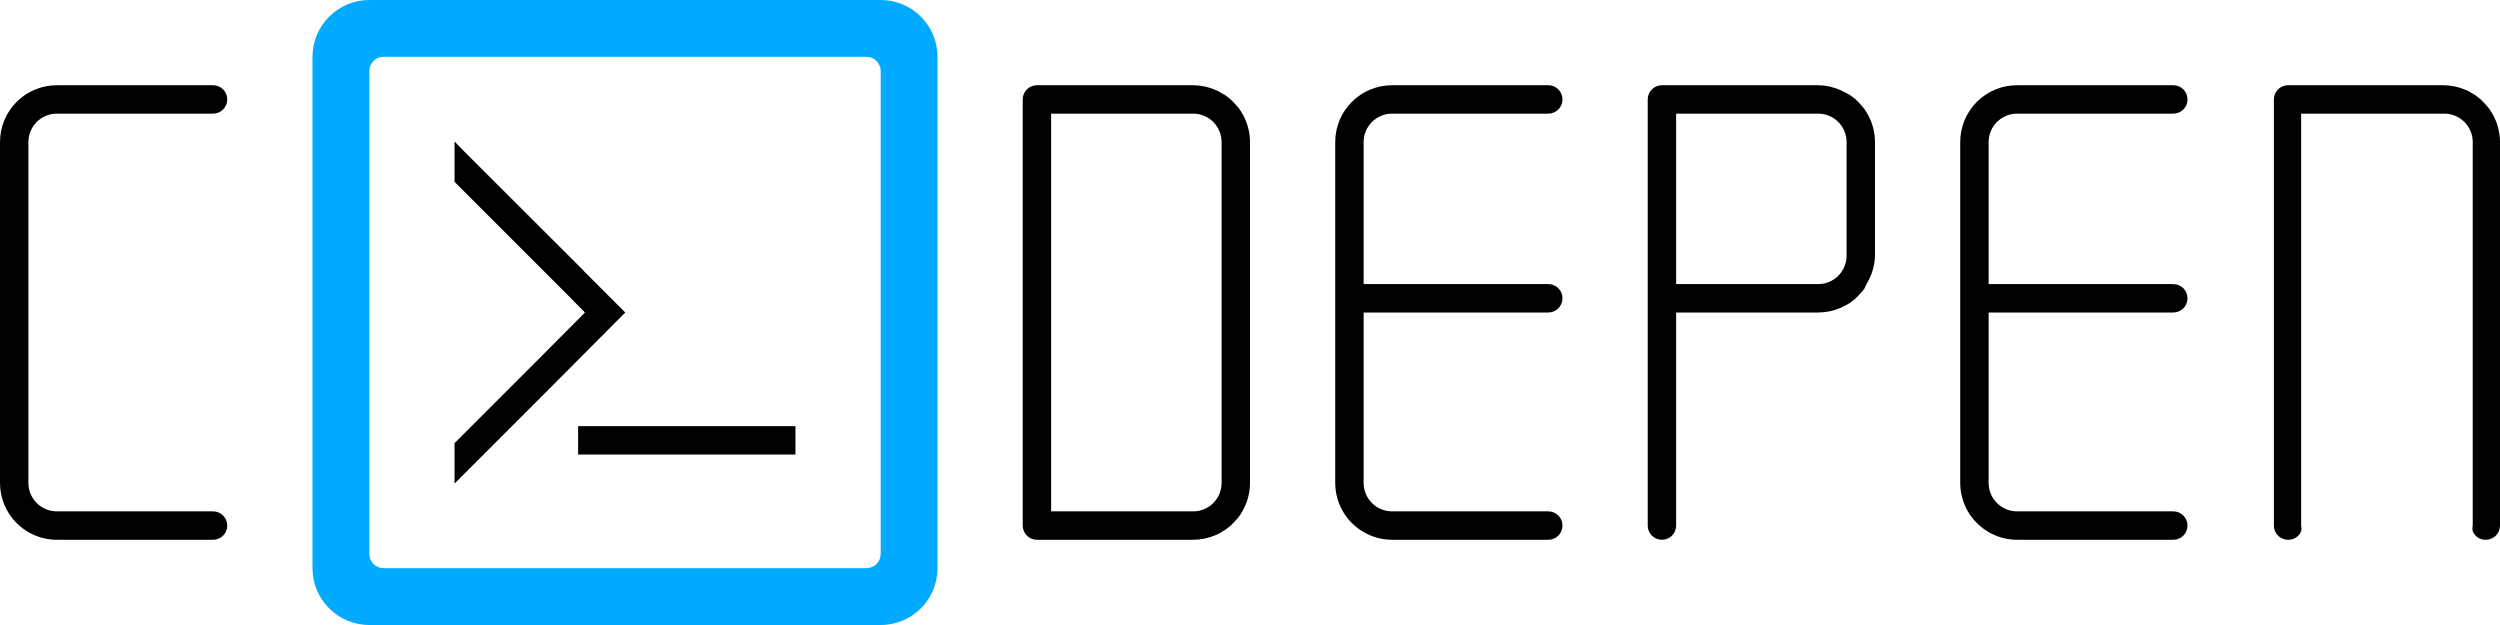
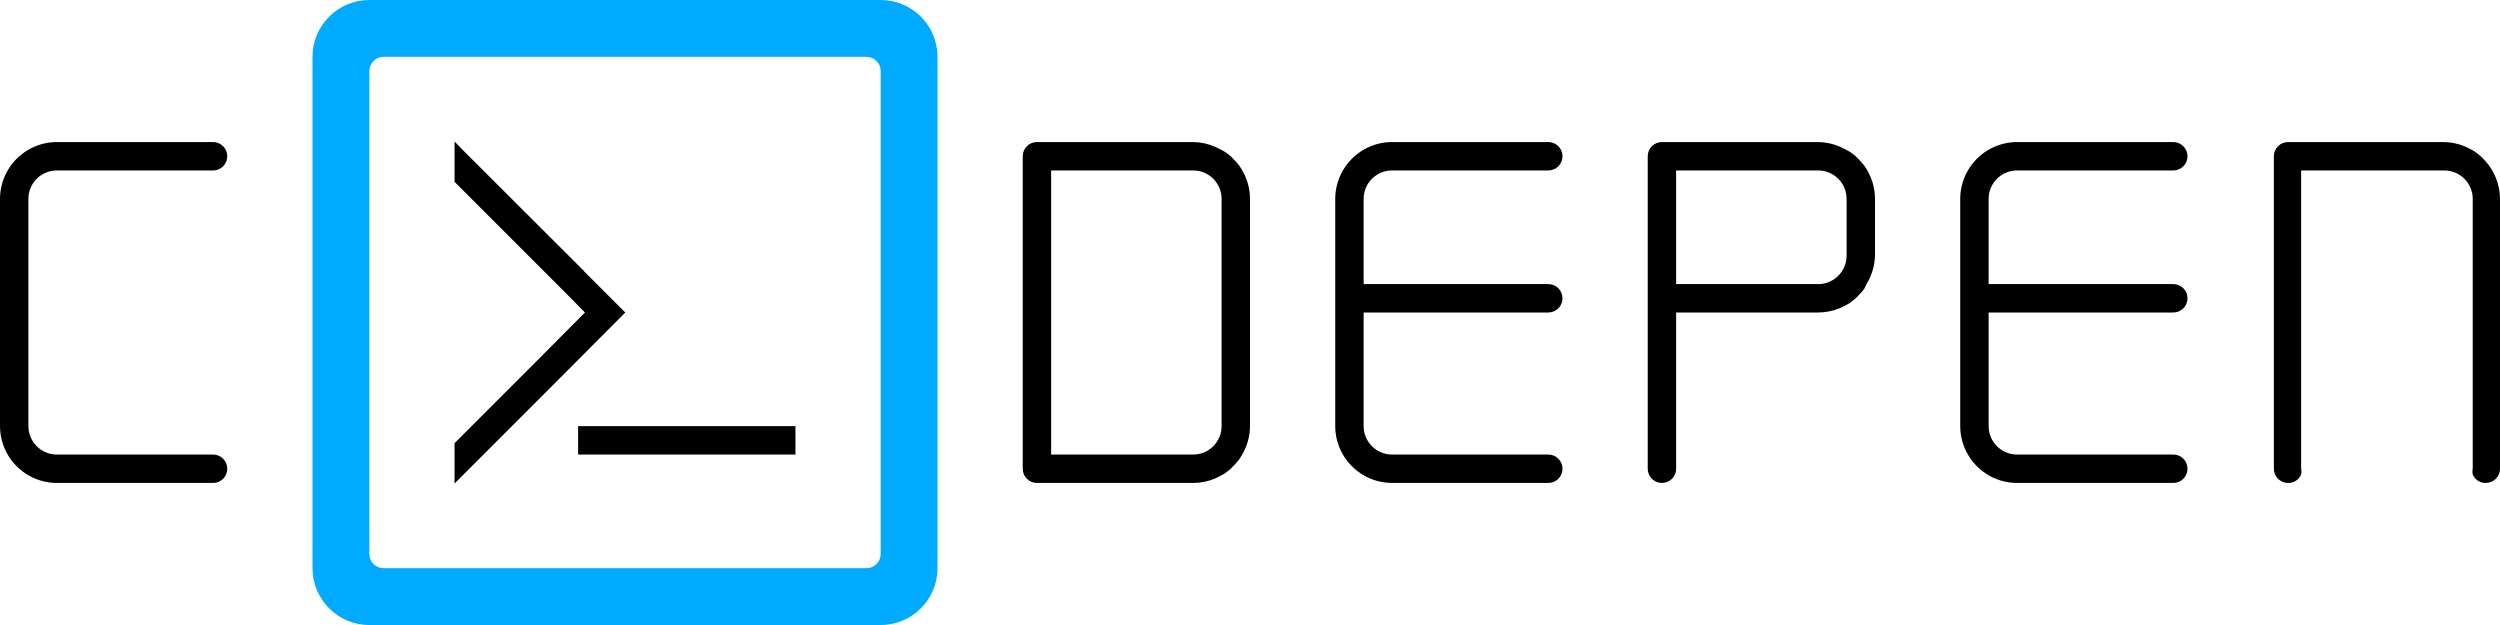
<svg xmlns="http://www.w3.org/2000/svg" viewBox="0 0 88 22">
  <defs>
    <style>
			.cls-1 {
				fill: #0af;
			}
		</style>
  </defs>
  <g id="Layer_1" data-name="Layer 1">
-     <path id="n" d="M88,5V18.5a.5.5,0,0,1-.5.5.48.48,0,0,1-.46-.3.45.45,0,0,1,0-.2V5a1,1,0,0,0-1-1H81V18.5a.45.45,0,0,1,0,.2.48.48,0,0,1-.46.3.5.5,0,0,1-.5-.5V3.5a.5.5,0,0,1,.5-.5H86a2,2,0,0,1,.78.16,1,1,0,0,1,.23.12,1.1,1.1,0,0,1,.21.14,1,1,0,0,1,.19.17l.13.14.09.11.1.16A2,2,0,0,1,88,5Z" />
-     <path id="e-2" d="M70,11v6a1,1,0,0,0,1,1h5.5a.5.5,0,0,1,0,1H71a2,2,0,0,1-1-.27,2,2,0,0,1-.73-.73A2,2,0,0,1,69,17V5a2,2,0,0,1,2-2h5.5a.5.5,0,0,1,0,1H71a1,1,0,0,0-1,1v5h6.5a.5.5,0,0,1,0,1Z" />
-     <path id="p" d="M65.73,4l-.1-.16-.09-.11-.13-.14a1,1,0,0,0-.19-.17A1.1,1.1,0,0,0,65,3.28h0l-.22-.11A2,2,0,0,0,64,3H58.5a.5.5,0,0,0-.5.5v15a.5.5,0,0,0,1,0V11h5a2,2,0,0,0,.78-.16l.22-.11h0a1.1,1.1,0,0,0,.21-.14,1,1,0,0,0,.19-.17l.13-.14.09-.11L65.7,10l0,0A2,2,0,0,0,66,9V5A2,2,0,0,0,65.73,4ZM59,10V4h5a1,1,0,0,1,1,1V9a1,1,0,0,1-1,1Z" />
-     <path id="e" data-name="e" d="M48,11v6a1,1,0,0,0,1,1h5.5a.5.5,0,0,1,0,1H49a2,2,0,0,1-1-.27,2,2,0,0,1-.73-.73A2,2,0,0,1,47,17V5a2,2,0,0,1,2-2h5.5a.5.5,0,0,1,0,1H49a1,1,0,0,0-1,1v5h6.5a.5.5,0,0,1,0,1Z" />
-     <path id="d" d="M43.73,4l-.1-.16-.09-.11-.13-.14a1,1,0,0,0-.19-.17A1.1,1.1,0,0,0,43,3.28a1,1,0,0,0-.23-.12A2,2,0,0,0,42,3H36.5a.5.5,0,0,0-.5.5v15a.5.5,0,0,0,.5.5H42a2,2,0,0,0,.78-.16,1,1,0,0,0,.23-.12,1.1,1.1,0,0,0,.21-.14,1,1,0,0,0,.19-.17l.13-.14.09-.11.1-.16A2,2,0,0,0,44,17V5A2,2,0,0,0,43.73,4ZM43,17a1,1,0,0,1-1,1H37V4h5a1,1,0,0,1,1,1Z" />
+     <path d="M88,7v9.5a.5.5,0,0,1-.5.5.48.48,0,0,1-.46-.3.45.45,0,0,1,0-.2V7a1,1,0,0,0-1-1H81V16.5a.45.45,0,0,1,0,.2.48.48,0,0,1-.46.3.5.5,0,0,1-.5-.5V5.5a.5.5,0,0,1,.5-.5H86a2,2,0,0,1,.78.16l.22.11a0,0,0,0,0,0,0,1.1,1.1,0,0,1,.21.14,1,1,0,0,1,.19.17l.13.14.09.11.1.16A2,2,0,0,1,88,7Z" />
+     <path d="M70,11v4a1,1,0,0,0,1,1h5.5a.5.5,0,0,1,0,1H71a2,2,0,0,1-1-.27,2,2,0,0,1-.73-.73A2,2,0,0,1,69,15V7a2,2,0,0,1,.27-1A2,2,0,0,1,70,5.27,2,2,0,0,1,71,5h5.5a.5.5,0,0,1,0,1H71a1,1,0,0,0-1,1v3h6.5a.5.5,0,0,1,0,1Z" />
+     <path d="M65.73,6l-.1-.16-.09-.11-.13-.14a1,1,0,0,0-.19-.17A1.1,1.1,0,0,0,65,5.28a0,0,0,0,1,0,0l-.22-.11A2,2,0,0,0,64,5H58.5a.5.5,0,0,0-.5.5v11a.5.5,0,0,0,1,0V11h5a2,2,0,0,0,.78-.16l.22-.11h0a1.1,1.1,0,0,0,.21-.14,1,1,0,0,0,.19-.17l.13-.14.09-.11L65.7,10l0,0A2,2,0,0,0,66,9V7A2,2,0,0,0,65.73,6ZM65,9a1,1,0,0,1-1,1H59V6h5a1,1,0,0,1,1,1Z" />
+     <path d="M48,11v4a1,1,0,0,0,1,1h5.5a.5.5,0,0,1,0,1H49a2,2,0,0,1-1-.27,2,2,0,0,1-.73-.73A2,2,0,0,1,47,15V7a2,2,0,0,1,.27-1A2,2,0,0,1,48,5.27,2,2,0,0,1,49,5h5.5a.5.5,0,0,1,0,1H49a1,1,0,0,0-1,1v3h6.5a.5.5,0,0,1,0,1Z" />
+     <path d="M43.73,6l-.1-.16-.09-.11-.13-.14a1,1,0,0,0-.19-.17A1.1,1.1,0,0,0,43,5.28a0,0,0,0,1,0,0l-.22-.11A2,2,0,0,0,42,5H36.5a.5.5,0,0,0-.5.5v11a.5.5,0,0,0,.5.5H42a2,2,0,0,0,.78-.16l.22-.11a0,0,0,0,1,0,0,1.1,1.1,0,0,0,.21-.14,1,1,0,0,0,.19-.17l.13-.14.09-.11.1-.16A2,2,0,0,0,44,15V7A2,2,0,0,0,43.73,6ZM43,15a1,1,0,0,1-1,1H37V6h5a1,1,0,0,1,1,1Z" />
    <g id="icon">
      <polygon points="20.56 9.54 20.56 9.55 16.35 5.34 20.56 9.54" />
      <rect x="20.35" y="15" width="7.65" height="1" />
      <polygon points="22.01 11 19.48 13.54 16 17.02 16 15.6 18.77 12.83 20.59 11 19.85 10.25 16 6.4 16 4.98 16.35 5.34 22.01 11" />
      <path class="cls-1" d="M31,0H13a2,2,0,0,0-2,2V20a2,2,0,0,0,2,2H31a2,2,0,0,0,2-2V2A2,2,0,0,0,31,0Zm0,19.5a.5.5,0,0,1-.5.5h-17a.5.5,0,0,1-.5-.5V2.5a.5.5,0,0,1,.5-.5h17a.5.5,0,0,1,.5.5Z" />
    </g>
-     <path id="c" d="M8,18.5a.5.5,0,0,1-.5.5H2a2,2,0,0,1-2-2V5A2,2,0,0,1,2,3H7.5a.5.5,0,0,1,0,1H2A1,1,0,0,0,1,5V17a1,1,0,0,0,1,1H7.5A.5.5,0,0,1,8,18.5Z" />
+     <path d="M8,16.5a.5.5,0,0,1-.5.5H2a2,2,0,0,1-1-.27A2,2,0,0,1,.27,16,2,2,0,0,1,0,15V7A2,2,0,0,1,.27,6,2,2,0,0,1,1,5.27,2,2,0,0,1,2,5H7.5a.5.5,0,0,1,0,1H2A1,1,0,0,0,1,7v8a1,1,0,0,0,1,1H7.5A.5.5,0,0,1,8,16.5Z" />
  </g>
</svg>
